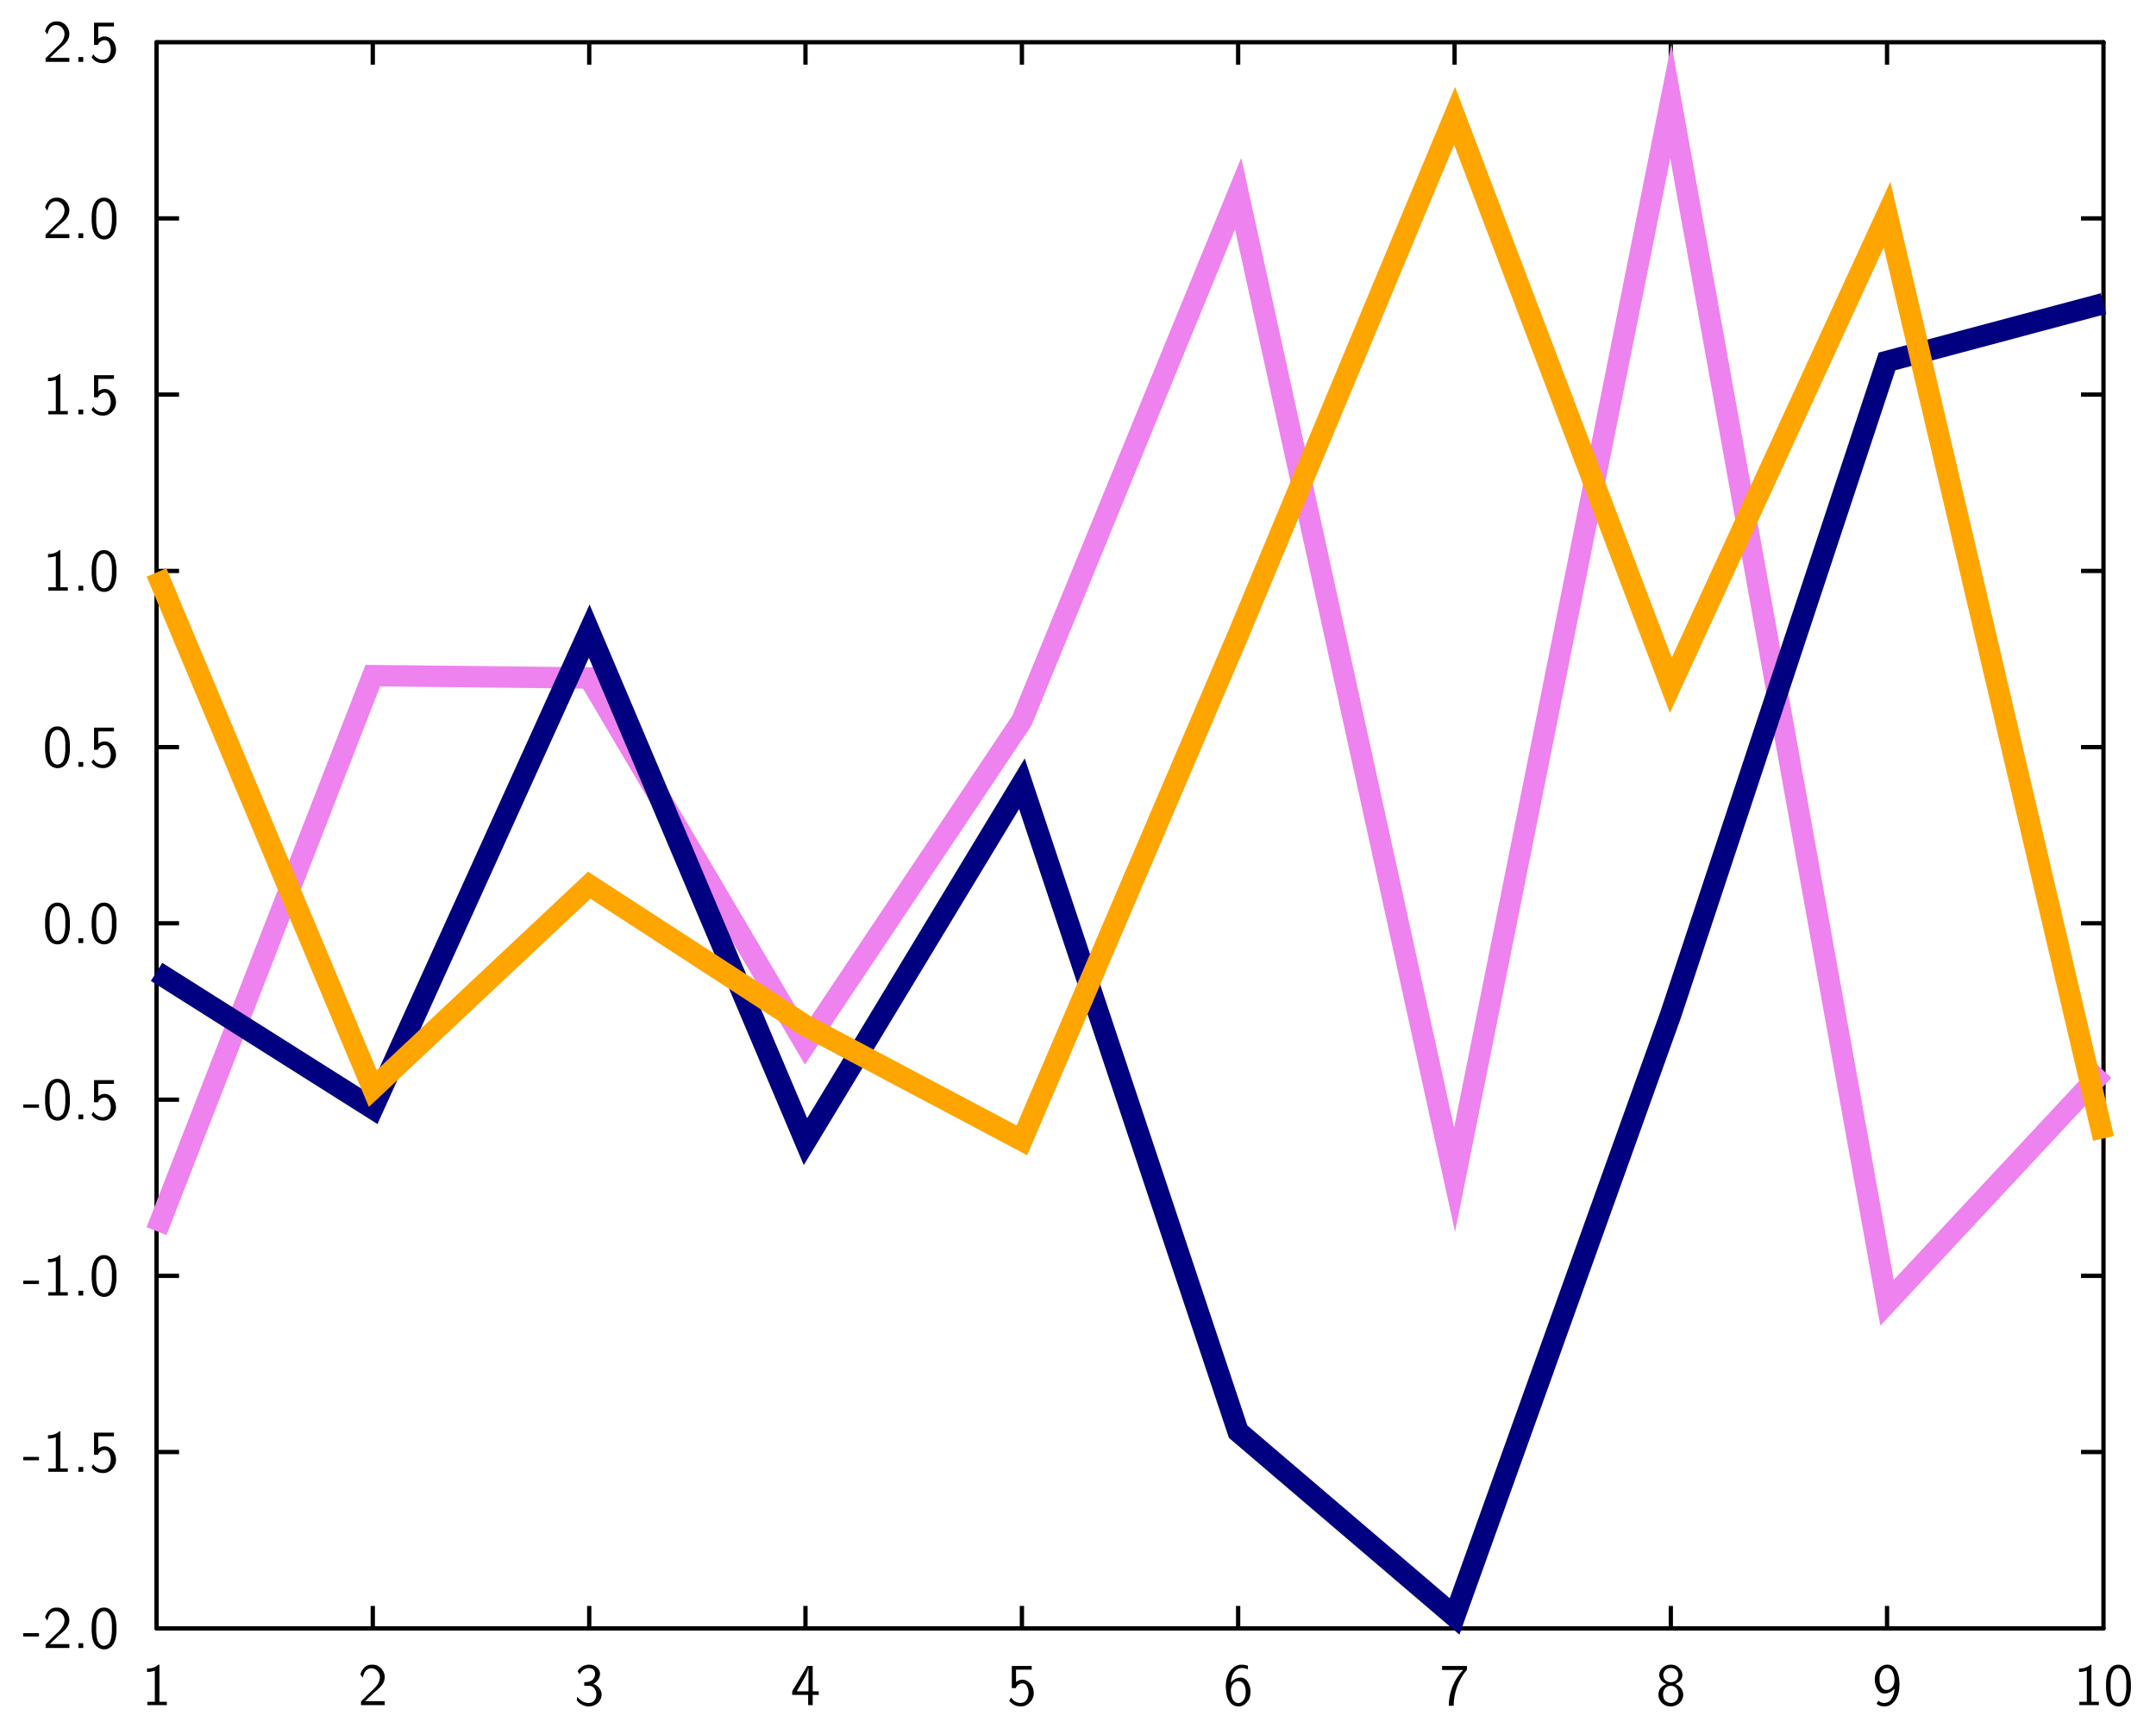
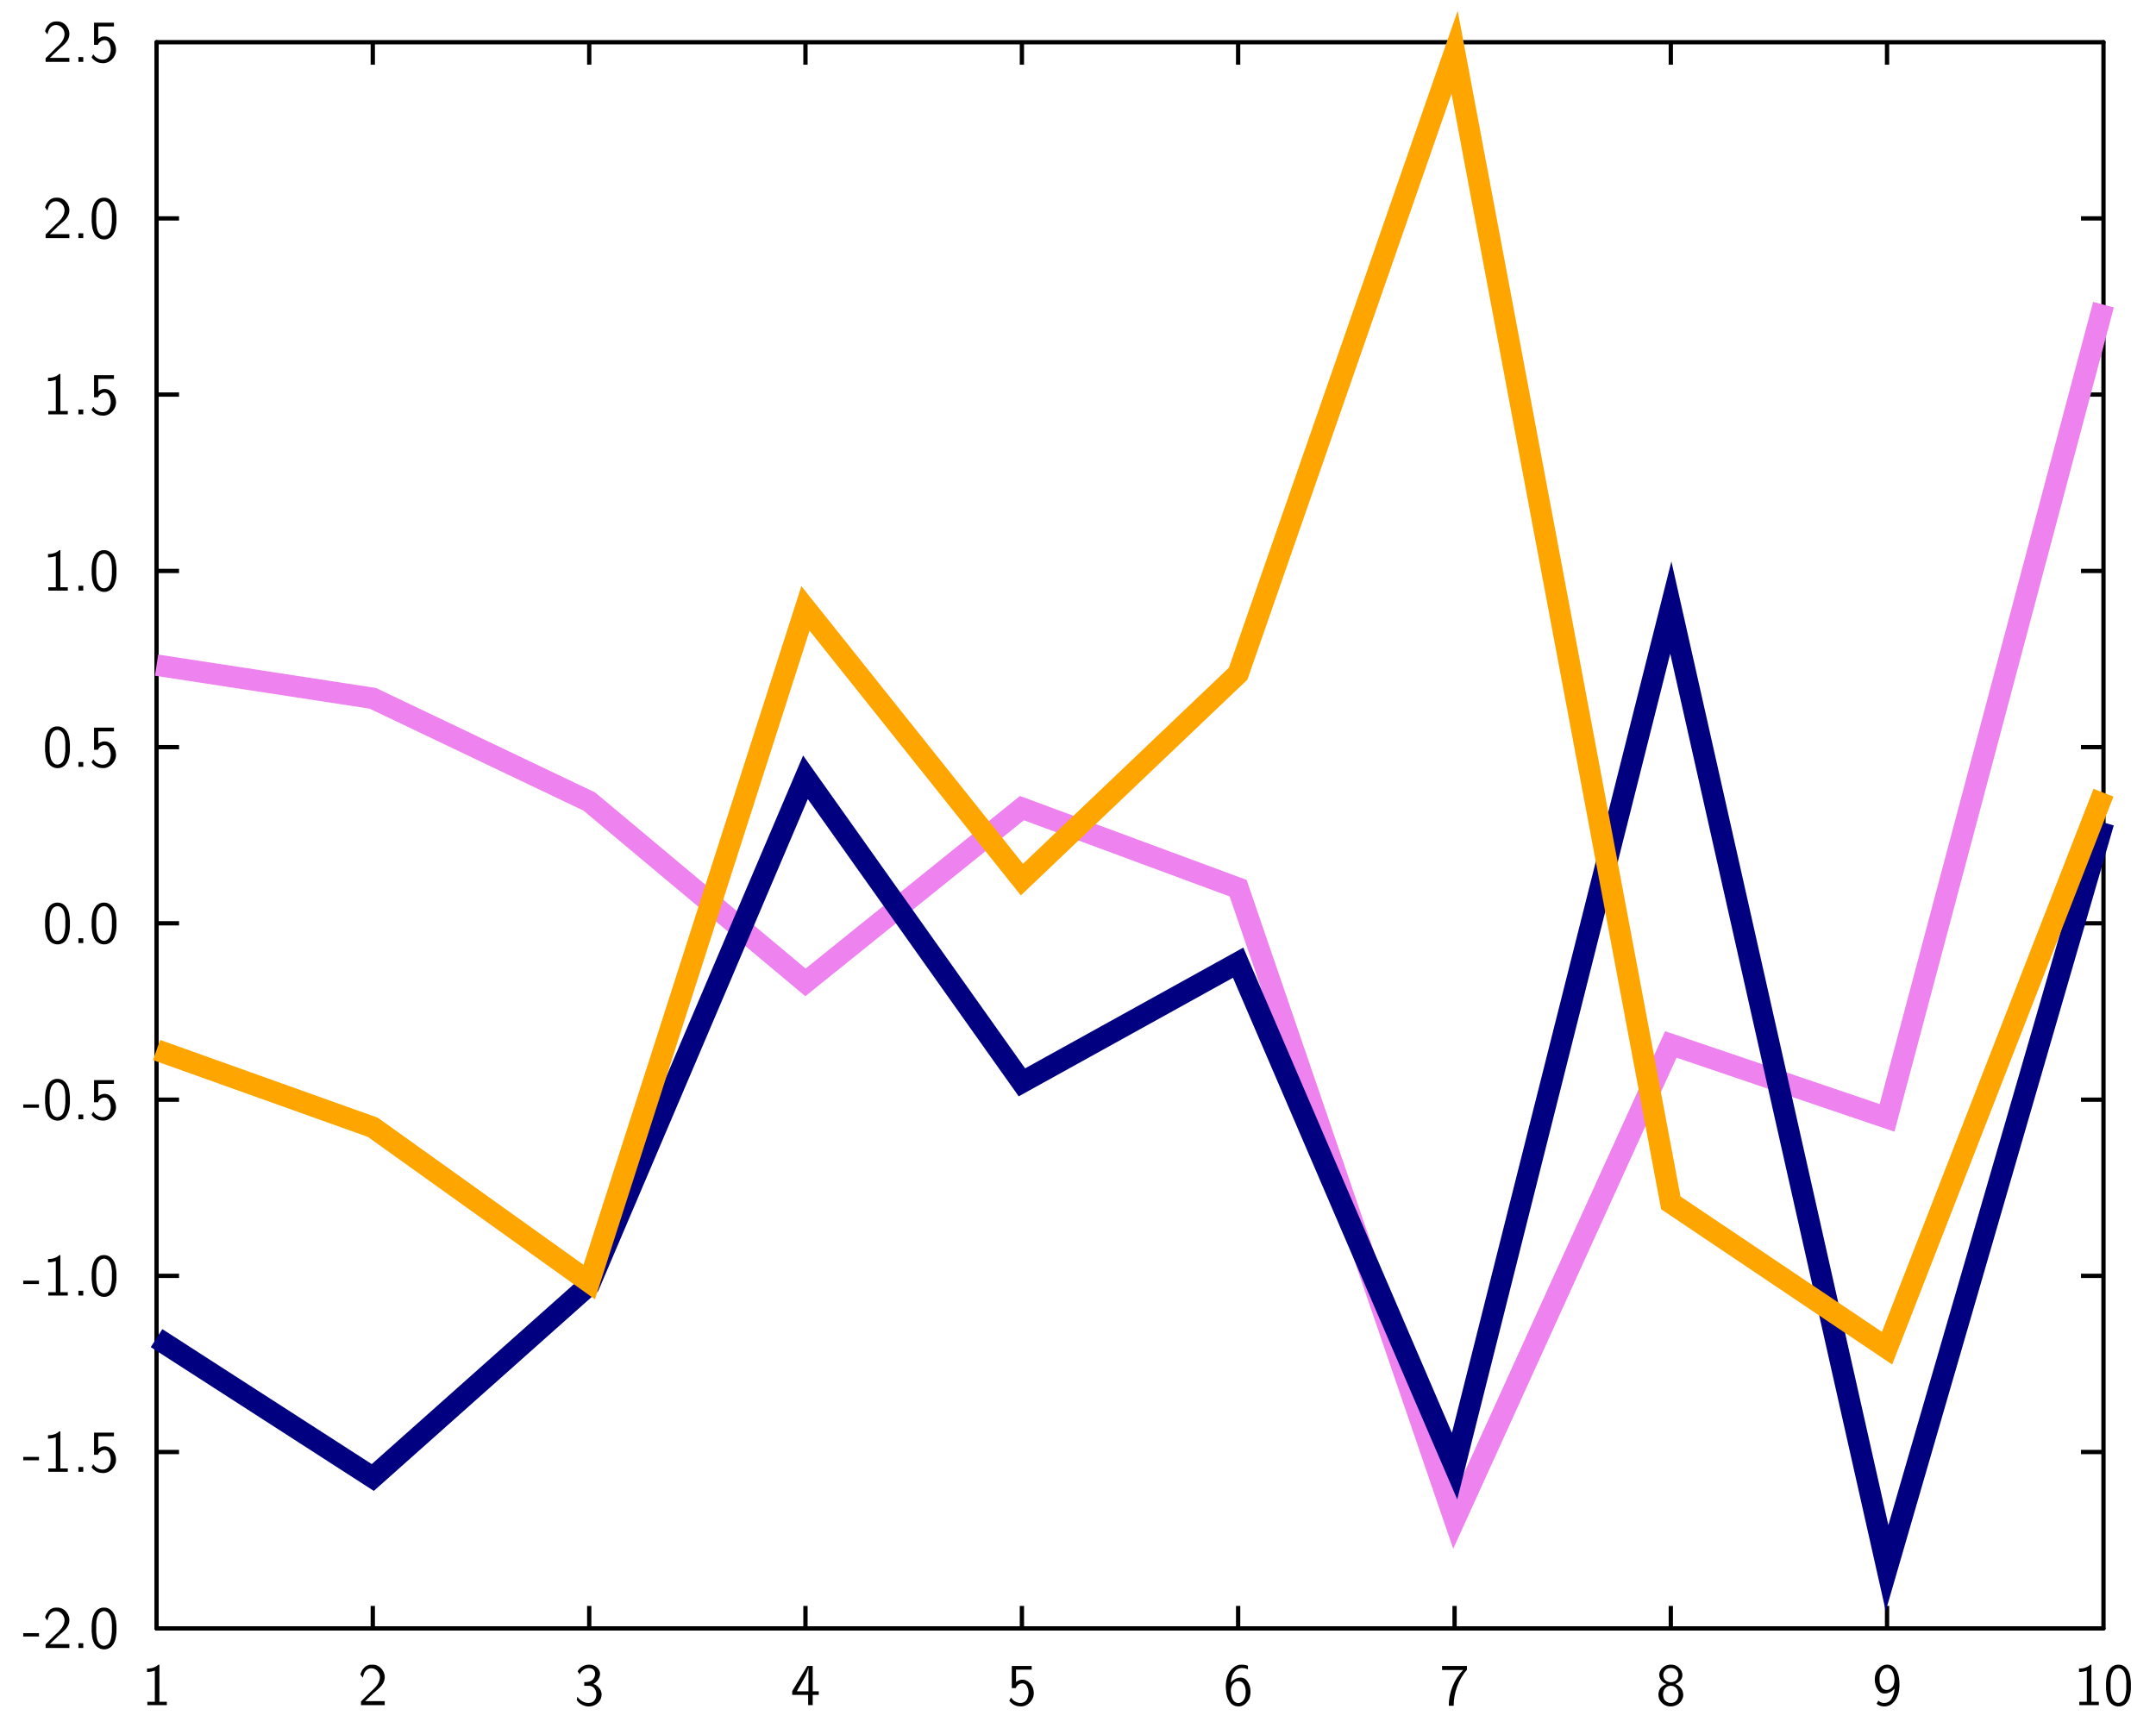
<svg xmlns="http://www.w3.org/2000/svg" width="285.465pt" height="228.772pt" viewBox="0 0 285.465 228.772" version="1.1">
  <g id="surface1">
    <path style="fill:none;stroke-width:0.02;stroke-linecap:butt;stroke-linejoin:miter;stroke:rgb(0%,0%,0%);stroke-opacity:1;stroke-miterlimit:10;" d="M 0.696 1.252 L 0.801 1.252 " transform="matrix(28.34646,0,0,-28.34646,1,227.7717)" />
    <path style="fill:none;stroke-width:0.02;stroke-linecap:butt;stroke-linejoin:miter;stroke:rgb(0%,0%,0%);stroke-opacity:1;stroke-miterlimit:10;" d="M 0.696 2.075 L 0.801 2.075 " transform="matrix(28.34646,0,0,-28.34646,1,227.7717)" />
    <path style="fill:none;stroke-width:0.02;stroke-linecap:butt;stroke-linejoin:miter;stroke:rgb(0%,0%,0%);stroke-opacity:1;stroke-miterlimit:10;" d="M 0.696 2.898 L 0.801 2.898 " transform="matrix(28.34646,0,0,-28.34646,1,227.7717)" />
    <path style="fill:none;stroke-width:0.02;stroke-linecap:butt;stroke-linejoin:miter;stroke:rgb(0%,0%,0%);stroke-opacity:1;stroke-miterlimit:10;" d="M 0.696 3.722 L 0.801 3.722 " transform="matrix(28.34646,0,0,-28.34646,1,227.7717)" />
    <path style="fill:none;stroke-width:0.02;stroke-linecap:butt;stroke-linejoin:miter;stroke:rgb(0%,0%,0%);stroke-opacity:1;stroke-miterlimit:10;" d="M 0.696 4.545 L 0.801 4.545 " transform="matrix(28.34646,0,0,-28.34646,1,227.7717)" />
    <path style="fill:none;stroke-width:0.02;stroke-linecap:butt;stroke-linejoin:miter;stroke:rgb(0%,0%,0%);stroke-opacity:1;stroke-miterlimit:10;" d="M 0.696 5.368 L 0.801 5.368 " transform="matrix(28.34646,0,0,-28.34646,1,227.7717)" />
    <path style="fill:none;stroke-width:0.02;stroke-linecap:butt;stroke-linejoin:miter;stroke:rgb(0%,0%,0%);stroke-opacity:1;stroke-miterlimit:10;" d="M 0.696 6.192 L 0.801 6.192 " transform="matrix(28.34646,0,0,-28.34646,1,227.7717)" />
    <path style="fill:none;stroke-width:0.02;stroke-linecap:butt;stroke-linejoin:miter;stroke:rgb(0%,0%,0%);stroke-opacity:1;stroke-miterlimit:10;" d="M 0.696 7.015 L 0.801 7.015 " transform="matrix(28.34646,0,0,-28.34646,1,227.7717)" />
    <path style="fill:none;stroke-width:0.02;stroke-linecap:round;stroke-linejoin:miter;stroke:rgb(0%,0%,0%);stroke-opacity:1;stroke-miterlimit:10;" d="M 0.696 0.428 L 0.696 7.838 " transform="matrix(28.34646,0,0,-28.34646,1,227.7717)" />
    <path style=" stroke:none;fill-rule:nonzero;fill:rgb(0%,0%,0%);fill-opacity:1;" d="M 5.16 216.266 L 5.16 216.711 L 3.078 216.711 L 3.078 216.266 Z M 5.16 216.266 Z M 5.16 216.266 " />
    <path style=" stroke:none;fill-rule:nonzero;fill:rgb(0%,0%,0%);fill-opacity:1;" d="M 7.66 212.887 C 8.578 212.91 9.309 213.855 9.168 214.742 C 9.07 215.633 8.238 216.141 7.645 216.695 L 7.391 216.957 L 7.359 216.973 L 7.039 217.281 L 7.016 217.297 L 6.699 217.617 L 6.668 217.633 L 6.594 217.703 L 6.613 217.711 L 9.184 217.711 L 9.184 218.234 L 6.039 218.234 L 6.039 217.758 L 7.316 216.48 C 7.93 215.949 8.645 215.258 8.531 214.387 C 8.469 213.879 8.039 213.41 7.516 213.371 C 6.984 213.289 6.516 213.711 6.398 214.219 L 6.383 214.242 L 6.367 214.297 L 6.34 214.387 L 6.293 214.559 L 6.285 214.602 C 6.176 214.465 6.055 214.324 5.969 214.172 C 6.129 213.52 6.652 212.91 7.34 212.887 Z M 7.66 212.887 Z M 7.66 212.887 " />
    <path style=" stroke:none;fill-rule:nonzero;fill:rgb(0%,0%,0%);fill-opacity:1;" d="M 11.023 217.602 L 11.023 218.234 L 10.383 218.234 L 10.383 217.602 Z M 11.023 217.602 Z M 11.023 217.602 " />
    <path style=" stroke:none;fill-rule:nonzero;fill:rgb(0%,0%,0%);fill-opacity:1;" d="M 13.914 212.887 C 14.668 212.941 15.168 213.633 15.301 214.332 C 15.375 214.648 15.391 214.949 15.422 215.266 L 15.422 216.078 C 15.383 216.902 15.184 217.988 14.285 218.324 C 13.508 218.633 12.598 218.148 12.367 217.355 C 12.191 216.934 12.176 216.504 12.137 216.078 L 12.137 215.266 C 12.176 214.441 12.352 213.348 13.238 212.98 L 13.277 212.965 L 13.309 212.957 L 13.352 212.941 L 13.469 212.91 L 13.539 212.895 L 13.629 212.895 L 13.645 212.887 Z M 13.914 212.887 Z M 13.668 213.371 C 13 213.449 12.801 214.25 12.754 214.789 L 12.754 215.004 L 12.738 215.02 L 12.738 216.125 C 12.785 216.695 12.824 217.434 13.352 217.816 C 13.836 218.148 14.477 217.773 14.613 217.258 C 14.754 216.879 14.785 216.504 14.816 216.125 L 14.816 215.02 C 14.77 214.441 14.691 213.633 14.023 213.402 L 13.969 213.387 L 13.953 213.371 L 13.883 213.371 L 13.867 213.355 L 13.684 213.355 Z M 13.668 213.371 Z M 13.668 213.371 " />
    <path style=" stroke:none;fill-rule:nonzero;fill:rgb(0%,0%,0%);fill-opacity:1;" d="M 5.16 192.93 L 5.16 193.375 L 3.078 193.375 L 3.078 192.93 Z M 5.16 192.93 Z M 5.16 192.93 " />
    <path style=" stroke:none;fill-rule:nonzero;fill:rgb(0%,0%,0%);fill-opacity:1;" d="M 7.992 189.547 L 7.992 194.445 L 8 194.461 L 8.977 194.461 L 8.977 194.898 L 6.398 194.898 L 6.398 194.461 L 7.375 194.461 L 7.391 194.445 L 7.391 190.332 C 7.055 190.445 6.707 190.516 6.359 190.508 L 6.359 190.062 C 6.883 190.07 7.453 189.93 7.852 189.547 Z M 7.992 189.547 Z M 7.992 189.547 " />
    <path style=" stroke:none;fill-rule:nonzero;fill:rgb(0%,0%,0%);fill-opacity:1;" d="M 11.023 194.262 L 11.023 194.898 L 10.383 194.898 L 10.383 194.262 Z M 11.023 194.262 Z M 11.023 194.262 " />
    <path style=" stroke:none;fill-rule:nonzero;fill:rgb(0%,0%,0%);fill-opacity:1;" d="M 15.09 189.715 L 15.09 190.207 L 13.023 190.207 L 13.008 190.215 L 13.008 191.84 C 13.199 191.715 13.469 191.547 13.723 191.539 C 14.621 191.445 15.309 192.324 15.352 193.145 C 15.477 194.184 14.5 195.215 13.453 195.055 C 12.93 195.039 12.422 194.73 12.121 194.301 C 12.207 194.184 12.277 193.977 12.383 193.906 C 12.754 194.637 13.961 194.93 14.445 194.16 C 14.754 193.578 14.746 192.84 14.391 192.285 C 13.977 191.754 13.16 192.078 12.969 192.645 L 12.453 192.645 L 12.453 189.715 Z M 15.09 189.715 Z M 15.09 189.715 " />
    <path style=" stroke:none;fill-rule:nonzero;fill:rgb(0%,0%,0%);fill-opacity:1;" d="M 5.16 169.59 L 5.16 170.035 L 3.078 170.035 L 3.078 169.59 Z M 5.16 169.59 Z M 5.16 169.59 " />
    <path style=" stroke:none;fill-rule:nonzero;fill:rgb(0%,0%,0%);fill-opacity:1;" d="M 7.992 166.211 L 7.992 171.105 L 8 171.121 L 8.977 171.121 L 8.977 171.559 L 6.398 171.559 L 6.398 171.121 L 7.375 171.121 L 7.391 171.105 L 7.391 166.996 C 7.055 167.105 6.707 167.176 6.359 167.168 L 6.359 166.727 C 6.883 166.734 7.453 166.59 7.852 166.211 Z M 7.992 166.211 Z M 7.992 166.211 " />
    <path style=" stroke:none;fill-rule:nonzero;fill:rgb(0%,0%,0%);fill-opacity:1;" d="M 11.023 170.926 L 11.023 171.559 L 10.383 171.559 L 10.383 170.926 Z M 11.023 170.926 Z M 11.023 170.926 " />
    <path style=" stroke:none;fill-rule:nonzero;fill:rgb(0%,0%,0%);fill-opacity:1;" d="M 13.914 166.211 C 14.668 166.266 15.168 166.957 15.301 167.652 C 15.375 167.973 15.391 168.273 15.422 168.59 L 15.422 169.398 C 15.383 170.227 15.184 171.312 14.285 171.645 C 13.508 171.957 12.598 171.473 12.367 170.68 C 12.191 170.258 12.176 169.828 12.137 169.398 L 12.137 168.59 C 12.176 167.766 12.352 166.668 13.238 166.305 L 13.277 166.289 L 13.309 166.281 L 13.352 166.266 L 13.469 166.234 L 13.539 166.219 L 13.629 166.219 L 13.645 166.211 Z M 13.914 166.211 Z M 13.668 166.695 C 13 166.773 12.801 167.574 12.754 168.113 L 12.754 168.328 L 12.738 168.344 L 12.738 169.449 C 12.785 170.02 12.824 170.758 13.352 171.137 C 13.836 171.473 14.477 171.098 14.613 170.582 C 14.754 170.203 14.785 169.828 14.816 169.449 L 14.816 168.344 C 14.77 167.766 14.691 166.957 14.023 166.727 L 13.969 166.711 L 13.953 166.695 L 13.883 166.695 L 13.867 166.676 L 13.684 166.676 Z M 13.668 166.695 Z M 13.668 166.695 " />
    <path style=" stroke:none;fill-rule:nonzero;fill:rgb(0%,0%,0%);fill-opacity:1;" d="M 5.16 146.254 L 5.16 146.695 L 3.078 146.695 L 3.078 146.254 Z M 5.16 146.254 Z M 5.16 146.254 " />
    <path style=" stroke:none;fill-rule:nonzero;fill:rgb(0%,0%,0%);fill-opacity:1;" d="M 7.746 142.871 C 8.5 142.926 9 143.617 9.137 144.316 C 9.207 144.633 9.223 144.934 9.254 145.254 L 9.254 146.062 C 9.215 146.887 9.016 147.973 8.121 148.309 C 7.34 148.617 6.43 148.133 6.199 147.34 C 6.023 146.918 6.008 146.492 5.969 146.062 L 5.969 145.254 C 6.008 144.426 6.184 143.332 7.07 142.965 L 7.113 142.949 L 7.145 142.941 L 7.184 142.926 L 7.301 142.895 L 7.375 142.879 L 7.461 142.879 L 7.477 142.871 Z M 7.746 142.871 Z M 7.5 143.355 C 6.832 143.434 6.637 144.234 6.586 144.777 L 6.586 144.988 L 6.57 145.008 L 6.57 146.109 C 6.621 146.68 6.66 147.418 7.184 147.801 C 7.668 148.133 8.309 147.762 8.445 147.246 C 8.586 146.863 8.621 146.492 8.652 146.109 L 8.652 145.008 C 8.605 144.426 8.523 143.617 7.859 143.387 L 7.801 143.371 L 7.785 143.355 L 7.715 143.355 L 7.699 143.34 L 7.516 143.34 Z M 7.5 143.355 Z M 7.5 143.355 " />
    <path style=" stroke:none;fill-rule:nonzero;fill:rgb(0%,0%,0%);fill-opacity:1;" d="M 11.023 147.586 L 11.023 148.219 L 10.383 148.219 L 10.383 147.586 Z M 11.023 147.586 Z M 11.023 147.586 " />
    <path style=" stroke:none;fill-rule:nonzero;fill:rgb(0%,0%,0%);fill-opacity:1;" d="M 15.09 143.039 L 15.09 143.531 L 13.023 143.531 L 13.008 143.539 L 13.008 145.164 C 13.199 145.039 13.469 144.871 13.723 144.863 C 14.621 144.77 15.309 145.648 15.352 146.465 C 15.477 147.508 14.5 148.539 13.453 148.379 C 12.93 148.363 12.422 148.055 12.121 147.625 C 12.207 147.508 12.277 147.301 12.383 147.227 C 12.754 147.957 13.961 148.254 14.445 147.48 C 14.754 146.902 14.746 146.164 14.391 145.609 C 13.977 145.078 13.16 145.402 12.969 145.965 L 12.453 145.965 L 12.453 143.039 Z M 15.09 143.039 Z M 15.09 143.039 " />
    <path style=" stroke:none;fill-rule:nonzero;fill:rgb(0%,0%,0%);fill-opacity:1;" d="M 7.746 119.531 C 8.5 119.59 9 120.277 9.137 120.977 C 9.207 121.293 9.223 121.598 9.254 121.914 L 9.254 122.723 C 9.215 123.551 9.016 124.637 8.121 124.969 C 7.34 125.277 6.43 124.797 6.199 124 C 6.023 123.582 6.008 123.152 5.969 122.723 L 5.969 121.914 C 6.008 121.09 6.184 119.992 7.07 119.629 L 7.113 119.613 L 7.145 119.605 L 7.184 119.59 L 7.301 119.555 L 7.375 119.539 L 7.461 119.539 L 7.477 119.531 Z M 7.746 119.531 Z M 7.5 120.016 C 6.832 120.098 6.637 120.898 6.586 121.438 L 6.586 121.652 L 6.57 121.668 L 6.57 122.77 C 6.621 123.344 6.66 124.082 7.184 124.461 C 7.668 124.797 8.309 124.422 8.445 123.906 C 8.586 123.523 8.621 123.152 8.652 122.77 L 8.652 121.668 C 8.605 121.09 8.523 120.277 7.859 120.047 L 7.801 120.031 L 7.785 120.016 L 7.715 120.016 L 7.699 120 L 7.516 120 Z M 7.5 120.016 Z M 7.5 120.016 " />
    <path style=" stroke:none;fill-rule:nonzero;fill:rgb(0%,0%,0%);fill-opacity:1;" d="M 11.023 124.246 L 11.023 124.883 L 10.383 124.883 L 10.383 124.246 Z M 11.023 124.246 Z M 11.023 124.246 " />
    <path style=" stroke:none;fill-rule:nonzero;fill:rgb(0%,0%,0%);fill-opacity:1;" d="M 13.914 119.531 C 14.668 119.59 15.168 120.277 15.301 120.977 C 15.375 121.293 15.391 121.598 15.422 121.914 L 15.422 122.723 C 15.383 123.551 15.184 124.637 14.285 124.969 C 13.508 125.277 12.598 124.797 12.367 124 C 12.191 123.582 12.176 123.152 12.137 122.723 L 12.137 121.914 C 12.176 121.09 12.352 119.992 13.238 119.629 L 13.277 119.613 L 13.309 119.605 L 13.352 119.59 L 13.469 119.555 L 13.539 119.539 L 13.629 119.539 L 13.645 119.531 Z M 13.914 119.531 Z M 13.668 120.016 C 13 120.098 12.801 120.898 12.754 121.438 L 12.754 121.652 L 12.738 121.668 L 12.738 122.77 C 12.785 123.344 12.824 124.082 13.352 124.461 C 13.836 124.797 14.477 124.422 14.613 123.906 C 14.754 123.523 14.785 123.152 14.816 122.77 L 14.816 121.668 C 14.77 121.09 14.691 120.277 14.023 120.047 L 13.969 120.031 L 13.953 120.016 L 13.883 120.016 L 13.867 120 L 13.684 120 Z M 13.668 120.016 Z M 13.668 120.016 " />
    <path style=" stroke:none;fill-rule:nonzero;fill:rgb(0%,0%,0%);fill-opacity:1;" d="M 7.746 96.195 C 8.5 96.25 9 96.941 9.137 97.641 C 9.207 97.957 9.223 98.258 9.254 98.574 L 9.254 99.387 C 9.215 100.211 9.016 101.297 8.121 101.633 C 7.34 101.941 6.43 101.457 6.199 100.664 C 6.023 100.242 6.008 99.812 5.969 99.387 L 5.969 98.574 C 6.008 97.75 6.184 96.656 7.07 96.289 L 7.113 96.273 L 7.145 96.266 L 7.184 96.25 L 7.301 96.219 L 7.375 96.203 L 7.461 96.203 L 7.477 96.195 Z M 7.746 96.195 Z M 7.5 96.68 C 6.832 96.758 6.637 97.559 6.586 98.098 L 6.586 98.312 L 6.57 98.328 L 6.57 99.434 C 6.621 100.004 6.66 100.742 7.184 101.125 C 7.668 101.457 8.309 101.082 8.445 100.566 C 8.586 100.188 8.621 99.812 8.652 99.434 L 8.652 98.328 C 8.605 97.75 8.523 96.941 7.859 96.711 L 7.801 96.695 L 7.785 96.68 L 7.715 96.68 L 7.699 96.664 L 7.516 96.664 Z M 7.5 96.68 Z M 7.5 96.68 " />
    <path style=" stroke:none;fill-rule:nonzero;fill:rgb(0%,0%,0%);fill-opacity:1;" d="M 11.023 100.91 L 11.023 101.543 L 10.383 101.543 L 10.383 100.91 Z M 11.023 100.91 Z M 11.023 100.91 " />
    <path style=" stroke:none;fill-rule:nonzero;fill:rgb(0%,0%,0%);fill-opacity:1;" d="M 15.09 96.359 L 15.09 96.852 L 13.023 96.852 L 13.008 96.859 L 13.008 98.488 C 13.199 98.359 13.469 98.195 13.723 98.188 C 14.621 98.09 15.309 98.973 15.352 99.789 C 15.477 100.828 14.5 101.863 13.453 101.703 C 12.93 101.688 12.422 101.379 12.121 100.949 C 12.207 100.828 12.277 100.625 12.383 100.551 C 12.754 101.281 13.961 101.574 14.445 100.805 C 14.754 100.227 14.746 99.488 14.391 98.934 C 13.977 98.402 13.16 98.727 12.969 99.289 L 12.453 99.289 L 12.453 96.359 Z M 15.09 96.359 Z M 15.09 96.359 " />
    <path style=" stroke:none;fill-rule:nonzero;fill:rgb(0%,0%,0%);fill-opacity:1;" d="M 7.992 72.855 L 7.992 77.754 L 8 77.77 L 8.977 77.77 L 8.977 78.207 L 6.398 78.207 L 6.398 77.77 L 7.375 77.77 L 7.391 77.754 L 7.391 73.641 C 7.055 73.754 6.707 73.824 6.359 73.816 L 6.359 73.371 C 6.883 73.379 7.453 73.238 7.852 72.855 Z M 7.992 72.855 Z M 7.992 72.855 " />
    <path style=" stroke:none;fill-rule:nonzero;fill:rgb(0%,0%,0%);fill-opacity:1;" d="M 11.023 77.57 L 11.023 78.207 L 10.383 78.207 L 10.383 77.57 Z M 11.023 77.57 Z M 11.023 77.57 " />
    <path style=" stroke:none;fill-rule:nonzero;fill:rgb(0%,0%,0%);fill-opacity:1;" d="M 13.914 72.855 C 14.668 72.91 15.168 73.602 15.301 74.301 C 15.375 74.617 15.391 74.918 15.422 75.238 L 15.422 76.047 C 15.383 76.871 15.184 77.961 14.285 78.293 C 13.508 78.602 12.598 78.117 12.367 77.324 C 12.191 76.902 12.176 76.477 12.137 76.047 L 12.137 75.238 C 12.176 74.41 12.352 73.316 13.238 72.953 L 13.277 72.938 L 13.309 72.926 L 13.352 72.91 L 13.469 72.879 L 13.539 72.863 L 13.629 72.863 L 13.645 72.855 Z M 13.914 72.855 Z M 13.668 73.34 C 13 73.418 12.801 74.223 12.754 74.762 L 12.754 74.977 L 12.738 74.992 L 12.738 76.094 C 12.785 76.664 12.824 77.402 13.352 77.785 C 13.836 78.117 14.477 77.746 14.613 77.23 C 14.754 76.848 14.785 76.477 14.816 76.094 L 14.816 74.992 C 14.77 74.41 14.691 73.602 14.023 73.371 L 13.969 73.355 L 13.953 73.34 L 13.883 73.34 L 13.867 73.324 L 13.684 73.324 Z M 13.668 73.34 Z M 13.668 73.34 " />
    <path style=" stroke:none;fill-rule:nonzero;fill:rgb(0%,0%,0%);fill-opacity:1;" d="M 7.992 49.52 L 7.992 54.414 L 8 54.43 L 8.977 54.43 L 8.977 54.867 L 6.398 54.867 L 6.398 54.43 L 7.375 54.43 L 7.391 54.414 L 7.391 50.305 C 7.055 50.414 6.707 50.484 6.359 50.477 L 6.359 50.035 C 6.883 50.043 7.453 49.898 7.852 49.52 Z M 7.992 49.52 Z M 7.992 49.52 " />
    <path style=" stroke:none;fill-rule:nonzero;fill:rgb(0%,0%,0%);fill-opacity:1;" d="M 11.023 54.234 L 11.023 54.867 L 10.383 54.867 L 10.383 54.234 Z M 11.023 54.234 Z M 11.023 54.234 " />
    <path style=" stroke:none;fill-rule:nonzero;fill:rgb(0%,0%,0%);fill-opacity:1;" d="M 15.09 49.684 L 15.09 50.176 L 13.023 50.176 L 13.008 50.184 L 13.008 51.812 C 13.199 51.684 13.469 51.52 13.723 51.512 C 14.621 51.414 15.309 52.297 15.352 53.113 C 15.477 54.152 14.5 55.184 13.453 55.027 C 12.93 55.012 12.422 54.699 12.121 54.273 C 12.207 54.152 12.277 53.945 12.383 53.875 C 12.754 54.605 13.961 54.898 14.445 54.129 C 14.754 53.551 14.746 52.812 14.391 52.258 C 13.977 51.723 13.16 52.051 12.969 52.613 L 12.453 52.613 L 12.453 49.684 Z M 15.09 49.684 Z M 15.09 49.684 " />
    <path style=" stroke:none;fill-rule:nonzero;fill:rgb(0%,0%,0%);fill-opacity:1;" d="M 7.66 26.18 C 8.578 26.203 9.309 27.148 9.168 28.035 C 9.07 28.926 8.238 29.434 7.645 29.988 L 7.391 30.25 L 7.359 30.266 L 7.039 30.578 L 7.016 30.594 L 6.699 30.91 L 6.668 30.926 L 6.594 30.996 L 6.613 31.004 L 9.184 31.004 L 9.184 31.527 L 6.039 31.527 L 6.039 31.055 L 7.316 29.773 C 7.93 29.242 8.645 28.555 8.531 27.68 C 8.469 27.172 8.039 26.703 7.516 26.664 C 6.984 26.586 6.516 27.004 6.398 27.512 L 6.383 27.535 L 6.367 27.594 L 6.34 27.68 L 6.293 27.855 L 6.285 27.895 C 6.176 27.758 6.055 27.617 5.969 27.465 C 6.129 26.816 6.652 26.203 7.34 26.18 Z M 7.66 26.18 Z M 7.66 26.18 " />
    <path style=" stroke:none;fill-rule:nonzero;fill:rgb(0%,0%,0%);fill-opacity:1;" d="M 11.023 30.895 L 11.023 31.527 L 10.383 31.527 L 10.383 30.895 Z M 11.023 30.895 Z M 11.023 30.895 " />
    <path style=" stroke:none;fill-rule:nonzero;fill:rgb(0%,0%,0%);fill-opacity:1;" d="M 13.914 26.18 C 14.668 26.234 15.168 26.926 15.301 27.625 C 15.375 27.941 15.391 28.242 15.422 28.562 L 15.422 29.371 C 15.383 30.195 15.184 31.281 14.285 31.617 C 13.508 31.926 12.598 31.441 12.367 30.648 C 12.191 30.227 12.176 29.801 12.137 29.371 L 12.137 28.562 C 12.176 27.734 12.352 26.641 13.238 26.273 L 13.277 26.258 L 13.309 26.25 L 13.352 26.234 L 13.469 26.203 L 13.539 26.188 L 13.629 26.188 L 13.645 26.18 Z M 13.914 26.18 Z M 13.668 26.664 C 13 26.742 12.801 27.543 12.754 28.086 L 12.754 28.301 L 12.738 28.316 L 12.738 29.418 C 12.785 29.988 12.824 30.727 13.352 31.109 C 13.836 31.441 14.477 31.07 14.613 30.555 C 14.754 30.172 14.785 29.801 14.816 29.418 L 14.816 28.316 C 14.77 27.734 14.691 26.926 14.023 26.695 L 13.969 26.68 L 13.953 26.664 L 13.883 26.664 L 13.867 26.648 L 13.684 26.648 Z M 13.668 26.664 Z M 13.668 26.664 " />
    <path style=" stroke:none;fill-rule:nonzero;fill:rgb(0%,0%,0%);fill-opacity:1;" d="M 7.66 2.84 C 8.578 2.863 9.309 3.809 9.168 4.699 C 9.07 5.586 8.238 6.094 7.645 6.652 L 7.391 6.914 L 7.359 6.93 L 7.039 7.238 L 7.016 7.254 L 6.699 7.57 L 6.668 7.586 L 6.594 7.66 L 6.613 7.668 L 9.184 7.668 L 9.184 8.191 L 6.039 8.191 L 6.039 7.715 L 7.316 6.438 C 7.93 5.906 8.645 5.215 8.531 4.34 C 8.469 3.832 8.039 3.363 7.516 3.324 C 6.984 3.246 6.516 3.668 6.398 4.176 L 6.383 4.199 L 6.367 4.254 L 6.34 4.34 L 6.293 4.516 L 6.285 4.555 C 6.176 4.422 6.055 4.277 5.969 4.129 C 6.129 3.477 6.652 2.863 7.34 2.84 Z M 7.66 2.84 Z M 7.66 2.84 " />
    <path style=" stroke:none;fill-rule:nonzero;fill:rgb(0%,0%,0%);fill-opacity:1;" d="M 11.023 7.555 L 11.023 8.191 L 10.383 8.191 L 10.383 7.555 Z M 11.023 7.555 Z M 11.023 7.555 " />
    <path style=" stroke:none;fill-rule:nonzero;fill:rgb(0%,0%,0%);fill-opacity:1;" d="M 15.09 3.008 L 15.09 3.5 L 13.023 3.5 L 13.008 3.508 L 13.008 5.137 C 13.199 5.008 13.469 4.84 13.723 4.832 C 14.621 4.738 15.309 5.621 15.352 6.438 C 15.477 7.477 14.5 8.508 13.453 8.352 C 12.93 8.332 12.422 8.023 12.121 7.594 C 12.207 7.477 12.277 7.27 12.383 7.199 C 12.754 7.93 13.961 8.223 14.445 7.453 C 14.754 6.875 14.746 6.137 14.391 5.578 C 13.977 5.047 13.16 5.375 12.969 5.938 L 12.453 5.938 L 12.453 3.008 Z M 15.09 3.008 Z M 15.09 3.008 " />
    <path style="fill:none;stroke-width:0.02;stroke-linecap:butt;stroke-linejoin:miter;stroke:rgb(0%,0%,0%);stroke-opacity:1;stroke-miterlimit:10;" d="M 9.79 1.252 L 9.685 1.252 " transform="matrix(28.34646,0,0,-28.34646,1,227.7717)" />
    <path style="fill:none;stroke-width:0.02;stroke-linecap:butt;stroke-linejoin:miter;stroke:rgb(0%,0%,0%);stroke-opacity:1;stroke-miterlimit:10;" d="M 9.79 2.075 L 9.685 2.075 " transform="matrix(28.34646,0,0,-28.34646,1,227.7717)" />
    <path style="fill:none;stroke-width:0.02;stroke-linecap:butt;stroke-linejoin:miter;stroke:rgb(0%,0%,0%);stroke-opacity:1;stroke-miterlimit:10;" d="M 9.79 2.898 L 9.685 2.898 " transform="matrix(28.34646,0,0,-28.34646,1,227.7717)" />
    <path style="fill:none;stroke-width:0.02;stroke-linecap:butt;stroke-linejoin:miter;stroke:rgb(0%,0%,0%);stroke-opacity:1;stroke-miterlimit:10;" d="M 9.79 3.722 L 9.685 3.722 " transform="matrix(28.34646,0,0,-28.34646,1,227.7717)" />
    <path style="fill:none;stroke-width:0.02;stroke-linecap:butt;stroke-linejoin:miter;stroke:rgb(0%,0%,0%);stroke-opacity:1;stroke-miterlimit:10;" d="M 9.79 4.545 L 9.685 4.545 " transform="matrix(28.34646,0,0,-28.34646,1,227.7717)" />
    <path style="fill:none;stroke-width:0.02;stroke-linecap:butt;stroke-linejoin:miter;stroke:rgb(0%,0%,0%);stroke-opacity:1;stroke-miterlimit:10;" d="M 9.79 5.368 L 9.685 5.368 " transform="matrix(28.34646,0,0,-28.34646,1,227.7717)" />
    <path style="fill:none;stroke-width:0.02;stroke-linecap:butt;stroke-linejoin:miter;stroke:rgb(0%,0%,0%);stroke-opacity:1;stroke-miterlimit:10;" d="M 9.79 6.192 L 9.685 6.192 " transform="matrix(28.34646,0,0,-28.34646,1,227.7717)" />
    <path style="fill:none;stroke-width:0.02;stroke-linecap:butt;stroke-linejoin:miter;stroke:rgb(0%,0%,0%);stroke-opacity:1;stroke-miterlimit:10;" d="M 9.79 7.015 L 9.685 7.015 " transform="matrix(28.34646,0,0,-28.34646,1,227.7717)" />
    <path style="fill:none;stroke-width:0.02;stroke-linecap:round;stroke-linejoin:miter;stroke:rgb(0%,0%,0%);stroke-opacity:1;stroke-miterlimit:10;" d="M 9.79 0.428 L 9.79 7.838 " transform="matrix(28.34646,0,0,-28.34646,1,227.7717)" />
    <path style="fill:none;stroke-width:0.02;stroke-linecap:butt;stroke-linejoin:miter;stroke:rgb(0%,0%,0%);stroke-opacity:1;stroke-miterlimit:10;" d="M 1.706 0.428 L 1.706 0.533 " transform="matrix(28.34646,0,0,-28.34646,1,227.7717)" />
    <path style="fill:none;stroke-width:0.02;stroke-linecap:butt;stroke-linejoin:miter;stroke:rgb(0%,0%,0%);stroke-opacity:1;stroke-miterlimit:10;" d="M 2.717 0.428 L 2.717 0.533 " transform="matrix(28.34646,0,0,-28.34646,1,227.7717)" />
    <path style="fill:none;stroke-width:0.02;stroke-linecap:butt;stroke-linejoin:miter;stroke:rgb(0%,0%,0%);stroke-opacity:1;stroke-miterlimit:10;" d="M 3.727 0.428 L 3.727 0.533 " transform="matrix(28.34646,0,0,-28.34646,1,227.7717)" />
    <path style="fill:none;stroke-width:0.02;stroke-linecap:butt;stroke-linejoin:miter;stroke:rgb(0%,0%,0%);stroke-opacity:1;stroke-miterlimit:10;" d="M 4.738 0.428 L 4.738 0.533 " transform="matrix(28.34646,0,0,-28.34646,1,227.7717)" />
    <path style="fill:none;stroke-width:0.02;stroke-linecap:butt;stroke-linejoin:miter;stroke:rgb(0%,0%,0%);stroke-opacity:1;stroke-miterlimit:10;" d="M 5.748 0.428 L 5.748 0.533 " transform="matrix(28.34646,0,0,-28.34646,1,227.7717)" />
    <path style="fill:none;stroke-width:0.02;stroke-linecap:butt;stroke-linejoin:miter;stroke:rgb(0%,0%,0%);stroke-opacity:1;stroke-miterlimit:10;" d="M 6.759 0.428 L 6.759 0.533 " transform="matrix(28.34646,0,0,-28.34646,1,227.7717)" />
    <path style="fill:none;stroke-width:0.02;stroke-linecap:butt;stroke-linejoin:miter;stroke:rgb(0%,0%,0%);stroke-opacity:1;stroke-miterlimit:10;" d="M 7.769 0.428 L 7.769 0.533 " transform="matrix(28.34646,0,0,-28.34646,1,227.7717)" />
    <path style="fill:none;stroke-width:0.02;stroke-linecap:butt;stroke-linejoin:miter;stroke:rgb(0%,0%,0%);stroke-opacity:1;stroke-miterlimit:10;" d="M 8.779 0.428 L 8.779 0.533 " transform="matrix(28.34646,0,0,-28.34646,1,227.7717)" />
    <path style="fill:none;stroke-width:0.02;stroke-linecap:round;stroke-linejoin:miter;stroke:rgb(0%,0%,0%);stroke-opacity:1;stroke-miterlimit:10;" d="M 0.696 0.428 L 9.79 0.428 " transform="matrix(28.34646,0,0,-28.34646,1,227.7717)" />
    <path style=" stroke:none;fill-rule:nonzero;fill:rgb(0%,0%,0%);fill-opacity:1;" d="M 21.105 220.445 L 21.105 225.344 L 21.113 225.359 L 22.09 225.359 L 22.09 225.797 L 19.508 225.797 L 19.508 225.359 L 20.484 225.359 L 20.5 225.344 L 20.5 221.23 C 20.168 221.344 19.82 221.414 19.469 221.406 L 19.469 220.961 C 19.992 220.969 20.566 220.828 20.961 220.445 Z M 21.105 220.445 Z M 21.105 220.445 " />
    <path style=" stroke:none;fill-rule:nonzero;fill:rgb(0%,0%,0%);fill-opacity:1;" d="M 49.414 220.445 C 50.336 220.469 51.066 221.414 50.922 222.305 C 50.828 223.191 49.992 223.699 49.398 224.254 L 49.145 224.516 L 49.113 224.535 L 48.797 224.844 L 48.77 224.859 L 48.453 225.176 L 48.422 225.191 L 48.352 225.262 L 48.367 225.273 L 50.938 225.273 L 50.938 225.797 L 47.797 225.797 L 47.797 225.32 L 49.074 224.043 C 49.684 223.508 50.398 222.82 50.289 221.945 C 50.223 221.438 49.797 220.969 49.27 220.93 C 48.738 220.852 48.27 221.27 48.152 221.777 L 48.137 221.805 L 48.121 221.859 L 48.098 221.945 L 48.051 222.121 L 48.043 222.16 C 47.93 222.023 47.812 221.883 47.723 221.73 C 47.883 221.082 48.406 220.469 49.098 220.445 Z M 49.414 220.445 Z M 49.414 220.445 " />
    <path style=" stroke:none;fill-rule:nonzero;fill:rgb(0%,0%,0%);fill-opacity:1;" d="M 78.16 220.445 C 78.859 220.477 79.59 221.121 79.422 221.859 C 79.344 222.359 78.992 222.77 78.559 222.992 C 79.266 223.215 79.812 223.961 79.621 224.699 C 79.43 225.66 78.328 226.191 77.438 225.898 C 77.008 225.773 76.574 225.5 76.367 225.105 C 76.414 224.984 76.398 224.781 76.453 224.699 C 76.875 225.32 77.766 225.738 78.461 225.391 C 79.223 224.906 79.105 223.492 78.184 223.254 L 78.113 223.254 L 78.098 223.238 L 77.359 223.238 L 77.359 222.762 C 77.812 222.754 78.375 222.699 78.629 222.23 C 78.898 221.828 78.875 221.16 78.359 220.961 C 77.746 220.723 76.992 221.113 76.762 221.73 C 76.668 221.598 76.574 221.461 76.477 221.32 C 76.805 220.73 77.492 220.383 78.16 220.445 Z M 78.16 220.445 Z M 78.16 220.445 " />
    <path style=" stroke:none;fill-rule:nonzero;fill:rgb(0%,0%,0%);fill-opacity:1;" d="M 107.605 220.613 L 107.605 223.953 L 107.621 223.969 L 108.406 223.969 L 108.406 224.445 L 107.621 224.445 L 107.605 224.453 L 107.605 225.797 L 107.004 225.797 L 107.004 224.453 L 106.984 224.445 L 104.891 224.445 L 104.891 223.953 C 105.559 222.844 106.223 221.723 106.891 220.613 Z M 107.605 220.613 Z M 107.02 220.914 C 106.859 221.738 106.352 222.445 105.969 223.168 C 105.82 223.43 105.621 223.715 105.512 223.969 L 107.035 223.969 L 107.043 223.953 L 107.043 220.914 L 107.035 220.898 Z M 107.02 220.914 Z M 107.02 220.914 " />
    <path style=" stroke:none;fill-rule:nonzero;fill:rgb(0%,0%,0%);fill-opacity:1;" d="M 136.605 220.613 L 136.605 221.105 L 134.543 221.105 L 134.527 221.113 L 134.527 222.738 C 134.715 222.613 134.988 222.445 135.242 222.438 C 136.137 222.344 136.828 223.223 136.867 224.043 C 136.996 225.082 136.02 226.113 134.969 225.953 C 134.445 225.938 133.938 225.629 133.637 225.199 C 133.723 225.082 133.797 224.875 133.898 224.805 C 134.273 225.535 135.48 225.828 135.961 225.059 C 136.273 224.477 136.266 223.738 135.906 223.184 C 135.496 222.652 134.676 222.977 134.488 223.543 L 133.969 223.543 L 133.969 220.613 Z M 136.605 220.613 Z M 136.605 220.613 " />
    <path style=" stroke:none;fill-rule:nonzero;fill:rgb(0%,0%,0%);fill-opacity:1;" d="M 164.59 220.445 C 164.797 220.477 165.035 220.5 165.234 220.598 L 165.234 221.059 C 164.684 220.82 163.973 220.785 163.543 221.27 C 163.16 221.676 162.988 222.277 162.973 222.812 C 163.43 222.199 164.473 221.859 165.035 222.492 C 165.598 223.145 165.691 224.082 165.438 224.875 C 165.16 225.508 164.52 226.09 163.805 225.953 C 162.836 225.875 162.398 224.797 162.352 223.969 C 162.168 222.805 162.445 221.336 163.559 220.668 L 163.574 220.66 L 163.742 220.574 L 163.789 220.559 L 163.812 220.543 L 163.945 220.5 L 164.059 220.469 L 164.129 220.453 L 164.219 220.453 L 164.234 220.445 Z M 164.59 220.445 Z M 163.812 222.652 C 163.121 222.77 162.898 223.605 162.988 224.168 C 163.027 224.699 163.234 225.406 163.844 225.516 C 164.496 225.605 164.914 224.906 164.93 224.344 C 164.965 223.77 164.93 223.121 164.43 222.746 L 164.32 222.691 L 164.234 222.668 L 164.16 222.652 L 164.145 222.637 L 163.828 222.637 Z M 163.812 222.652 Z M 163.812 222.652 " />
    <path style=" stroke:none;fill-rule:nonzero;fill:rgb(0%,0%,0%);fill-opacity:1;" d="M 194.227 220.613 L 194.227 221.113 C 193.098 222.43 192.465 224.207 192.473 225.883 L 191.828 225.883 C 191.812 224.191 192.504 222.406 193.711 221.16 L 193.695 221.145 L 190.938 221.145 L 190.938 220.613 L 194.227 220.613 L 194.227 221.113 Z M 194.227 220.613 Z M 194.227 220.613 " />
    <path style=" stroke:none;fill-rule:nonzero;fill:rgb(0%,0%,0%);fill-opacity:1;" d="M 221.375 220.445 C 222.219 220.477 223.012 221.383 222.68 222.223 C 222.535 222.613 222.137 222.852 221.812 223.016 C 222.621 223.254 223.113 224.199 222.75 224.977 C 222.367 225.984 220.926 226.305 220.129 225.574 C 219.406 225 219.383 223.762 220.188 223.254 C 220.305 223.129 220.527 223.09 220.629 222.992 C 219.941 222.797 219.473 221.992 219.797 221.32 C 220.059 220.715 220.734 220.383 221.375 220.445 Z M 221.375 220.445 Z M 221.074 220.898 C 220.488 220.914 220.074 221.582 220.273 222.105 C 220.504 223.008 222.02 222.977 222.195 222.051 C 222.352 221.531 221.941 220.914 221.375 220.898 L 221.359 220.891 L 221.09 220.891 Z M 221.074 220.898 Z M 221.09 223.254 C 220.398 223.305 220.059 224.129 220.242 224.715 C 220.359 225.551 221.551 225.797 222.02 225.129 C 222.473 224.516 222.25 223.422 221.434 223.254 L 221.359 223.254 L 221.344 223.238 L 221.098 223.238 Z M 221.09 223.254 Z M 221.09 223.254 " />
    <path style=" stroke:none;fill-rule:nonzero;fill:rgb(0%,0%,0%);fill-opacity:1;" d="M 250.035 220.445 C 250.988 220.551 251.402 221.629 251.465 222.453 C 251.574 223.523 251.449 224.781 250.574 225.551 C 250.027 226.098 249.059 226.113 248.473 225.621 C 248.543 225.484 248.621 225.328 248.711 225.215 C 249.227 225.715 250.129 225.574 250.465 224.93 C 250.703 224.543 250.844 224.043 250.836 223.613 C 250.367 224.215 249.336 224.566 248.773 223.93 C 248.203 223.27 248.098 222.312 248.383 221.516 C 248.68 220.891 249.305 220.352 250.035 220.445 Z M 250.035 220.445 Z M 249.773 220.898 C 249.203 220.945 248.91 221.582 248.867 222.082 C 248.844 222.645 248.867 223.305 249.367 223.668 C 249.926 224.008 250.637 223.598 250.766 222.992 C 250.918 222.406 250.82 221.777 250.52 221.23 C 250.352 221 250.051 220.836 249.773 220.898 Z M 249.773 220.898 Z M 249.773 220.898 " />
    <path style=" stroke:none;fill-rule:nonzero;fill:rgb(0%,0%,0%);fill-opacity:1;" d="M 276.91 220.445 L 276.91 225.344 L 276.918 225.359 L 277.895 225.359 L 277.895 225.797 L 275.312 225.797 L 275.312 225.359 L 276.289 225.359 L 276.305 225.344 L 276.305 221.23 C 275.973 221.344 275.621 221.414 275.273 221.406 L 275.273 220.961 C 275.797 220.969 276.367 220.828 276.766 220.445 Z M 276.91 220.445 Z M 276.91 220.445 " />
    <path style=" stroke:none;fill-rule:nonzero;fill:rgb(0%,0%,0%);fill-opacity:1;" d="M 280.633 220.445 C 281.387 220.5 281.887 221.191 282.02 221.891 C 282.09 222.207 282.105 222.508 282.141 222.828 L 282.141 223.637 C 282.098 224.461 281.902 225.551 281.004 225.883 C 280.227 226.191 279.312 225.707 279.082 224.914 C 278.91 224.492 278.895 224.066 278.852 223.637 L 278.852 222.828 C 278.895 222 279.066 220.906 279.957 220.543 L 279.996 220.523 L 280.027 220.516 L 280.066 220.5 L 280.188 220.469 L 280.258 220.453 L 280.344 220.453 L 280.359 220.445 Z M 280.633 220.445 Z M 280.387 220.93 C 279.719 221.008 279.52 221.812 279.473 222.352 L 279.473 222.566 L 279.457 222.582 L 279.457 223.684 C 279.504 224.254 279.543 224.992 280.066 225.375 C 280.551 225.707 281.195 225.336 281.328 224.82 C 281.473 224.438 281.504 224.066 281.535 223.684 L 281.535 222.582 C 281.488 222 281.41 221.191 280.742 220.961 L 280.688 220.945 L 280.672 220.93 L 280.598 220.93 L 280.582 220.914 L 280.402 220.914 Z M 280.387 220.93 Z M 280.387 220.93 " />
    <path style="fill:none;stroke-width:0.02;stroke-linecap:butt;stroke-linejoin:miter;stroke:rgb(0%,0%,0%);stroke-opacity:1;stroke-miterlimit:10;" d="M 1.706 7.838 L 1.706 7.733 " transform="matrix(28.34646,0,0,-28.34646,1,227.7717)" />
    <path style="fill:none;stroke-width:0.02;stroke-linecap:butt;stroke-linejoin:miter;stroke:rgb(0%,0%,0%);stroke-opacity:1;stroke-miterlimit:10;" d="M 2.717 7.838 L 2.717 7.733 " transform="matrix(28.34646,0,0,-28.34646,1,227.7717)" />
    <path style="fill:none;stroke-width:0.02;stroke-linecap:butt;stroke-linejoin:miter;stroke:rgb(0%,0%,0%);stroke-opacity:1;stroke-miterlimit:10;" d="M 3.727 7.838 L 3.727 7.733 " transform="matrix(28.34646,0,0,-28.34646,1,227.7717)" />
    <path style="fill:none;stroke-width:0.02;stroke-linecap:butt;stroke-linejoin:miter;stroke:rgb(0%,0%,0%);stroke-opacity:1;stroke-miterlimit:10;" d="M 4.738 7.838 L 4.738 7.733 " transform="matrix(28.34646,0,0,-28.34646,1,227.7717)" />
    <path style="fill:none;stroke-width:0.02;stroke-linecap:butt;stroke-linejoin:miter;stroke:rgb(0%,0%,0%);stroke-opacity:1;stroke-miterlimit:10;" d="M 5.748 7.838 L 5.748 7.733 " transform="matrix(28.34646,0,0,-28.34646,1,227.7717)" />
    <path style="fill:none;stroke-width:0.02;stroke-linecap:butt;stroke-linejoin:miter;stroke:rgb(0%,0%,0%);stroke-opacity:1;stroke-miterlimit:10;" d="M 6.759 7.838 L 6.759 7.733 " transform="matrix(28.34646,0,0,-28.34646,1,227.7717)" />
    <path style="fill:none;stroke-width:0.02;stroke-linecap:butt;stroke-linejoin:miter;stroke:rgb(0%,0%,0%);stroke-opacity:1;stroke-miterlimit:10;" d="M 7.769 7.838 L 7.769 7.733 " transform="matrix(28.34646,0,0,-28.34646,1,227.7717)" />
    <path style="fill:none;stroke-width:0.02;stroke-linecap:butt;stroke-linejoin:miter;stroke:rgb(0%,0%,0%);stroke-opacity:1;stroke-miterlimit:10;" d="M 8.779 7.838 L 8.779 7.733 " transform="matrix(28.34646,0,0,-28.34646,1,227.7717)" />
    <path style="fill:none;stroke-width:0.02;stroke-linecap:round;stroke-linejoin:miter;stroke:rgb(0%,0%,0%);stroke-opacity:1;stroke-miterlimit:10;" d="M 0.696 7.838 L 9.79 7.838 " transform="matrix(28.34646,0,0,-28.34646,1,227.7717)" />
-     <path style="fill:none;stroke-width:0.1;stroke-linecap:butt;stroke-linejoin:miter;stroke:rgb(93.333%,50.98%,93.333%);stroke-opacity:1;stroke-miterlimit:10;" d="M 0.696 2.284 L 1.706 4.879 L 2.717 4.868 L 3.727 3.156 L 4.738 4.669 L 5.748 7.131 L 6.759 2.524 L 7.769 7.563 L 8.779 1.949 L 9.79 3.034 " transform="matrix(28.34646,0,0,-28.34646,1,227.7717)" />
-     <path style="fill:none;stroke-width:0.1;stroke-linecap:butt;stroke-linejoin:miter;stroke:rgb(0%,0%,50.196%);stroke-opacity:1;stroke-miterlimit:10;" d="M 0.696 3.495 L 1.706 2.857 L 2.717 5.087 L 3.727 2.702 L 4.738 4.374 L 5.748 1.347 L 6.759 0.484 L 7.769 3.297 L 8.779 6.347 L 9.79 6.617 " transform="matrix(28.34646,0,0,-28.34646,1,227.7717)" />
-     <path style="fill:none;stroke-width:0.1;stroke-linecap:butt;stroke-linejoin:miter;stroke:rgb(100%,64.706%,0%);stroke-opacity:1;stroke-miterlimit:10;" d="M 0.696 5.361 L 1.706 2.95 L 2.717 3.9 L 3.727 3.244 L 4.738 2.708 L 5.748 5.069 L 6.759 7.494 L 7.769 4.834 L 8.779 7.033 L 9.79 2.717 " transform="matrix(28.34646,0,0,-28.34646,1,227.7717)" />
+     <path style="fill:none;stroke-width:0.1;stroke-linecap:butt;stroke-linejoin:miter;stroke:rgb(93.333%,50.98%,93.333%);stroke-opacity:1;stroke-miterlimit:10;" d="M 0.696 4.928 L 1.706 4.773 L 2.717 4.291 L 3.727 3.446 L 4.738 4.26 L 5.748 3.886 L 6.759 0.935 L 7.769 3.156 L 8.779 2.813 L 9.79 6.612 " transform="matrix(28.34646,0,0,-28.34646,1,227.7717)" />
+     <path style="fill:none;stroke-width:0.1;stroke-linecap:butt;stroke-linejoin:miter;stroke:rgb(0%,0%,50.196%);stroke-opacity:1;stroke-miterlimit:10;" d="M 0.696 1.784 L 1.706 1.133 L 2.717 2.033 L 3.727 4.404 L 4.738 2.979 L 5.748 3.538 L 6.759 1.186 L 7.769 5.197 L 8.779 0.71 L 9.79 4.193 " transform="matrix(28.34646,0,0,-28.34646,1,227.7717)" />
+     <path style="fill:none;stroke-width:0.1;stroke-linecap:butt;stroke-linejoin:miter;stroke:rgb(100%,64.706%,0%);stroke-opacity:1;stroke-miterlimit:10;" d="M 0.696 3.13 L 1.706 2.769 L 2.717 2.046 L 3.727 5.193 L 4.738 3.926 L 5.748 4.888 L 6.759 7.791 L 7.769 2.416 L 8.779 1.737 L 9.79 4.332 " transform="matrix(28.34646,0,0,-28.34646,1,227.7717)" />
  </g>
</svg>
